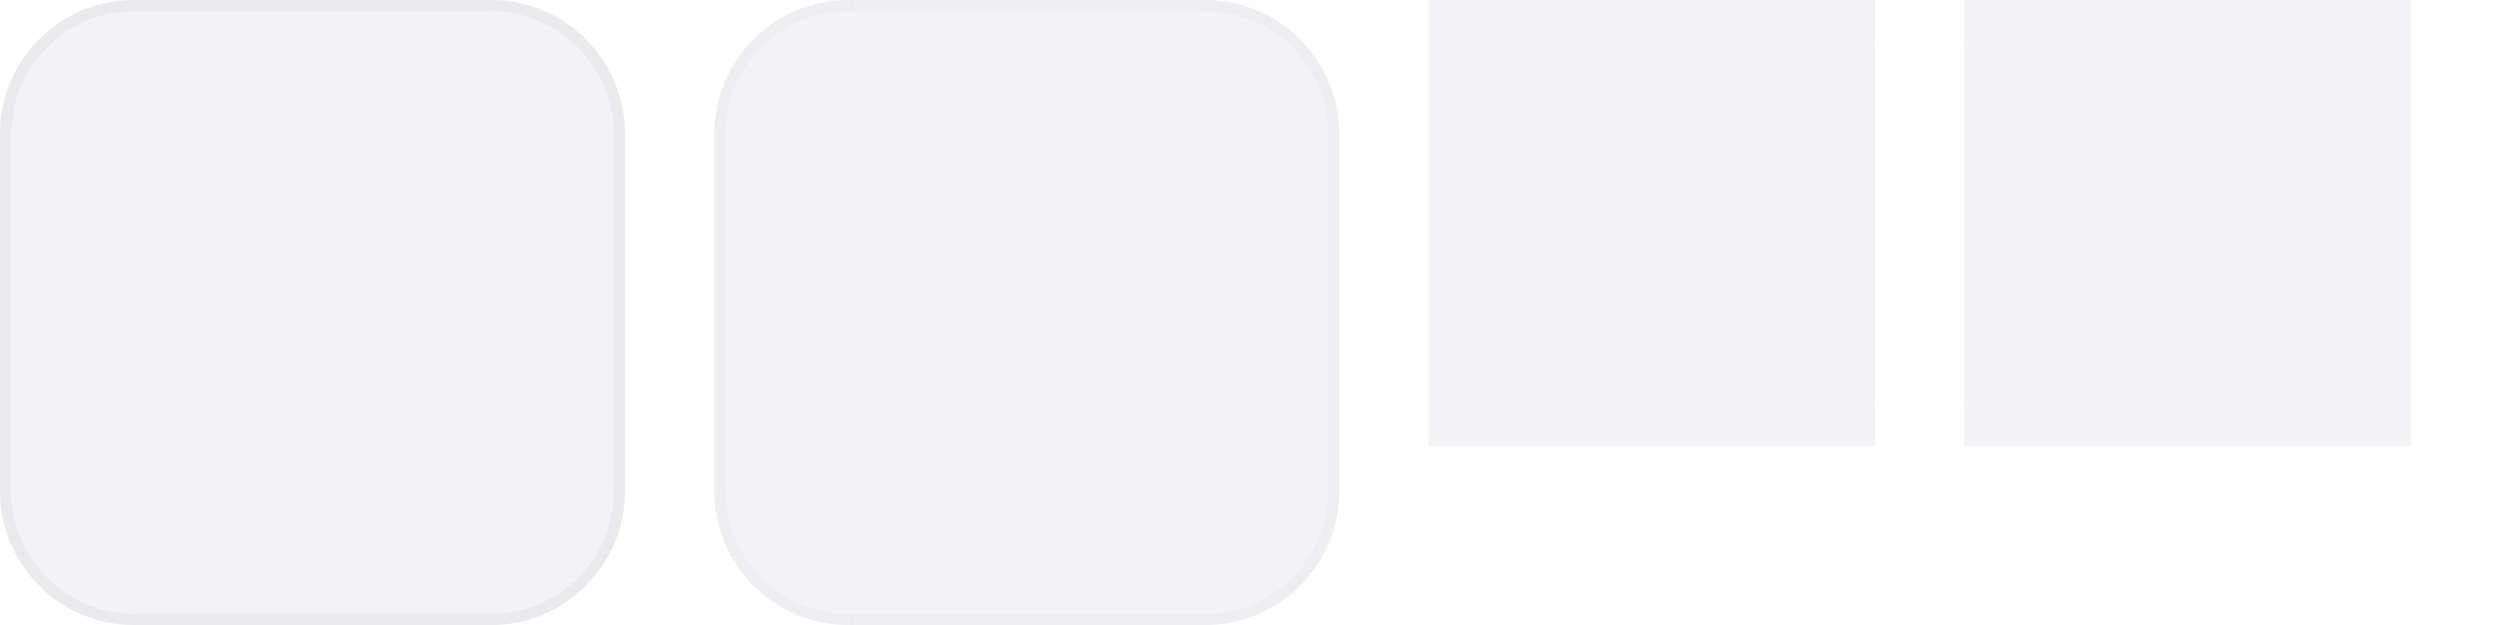
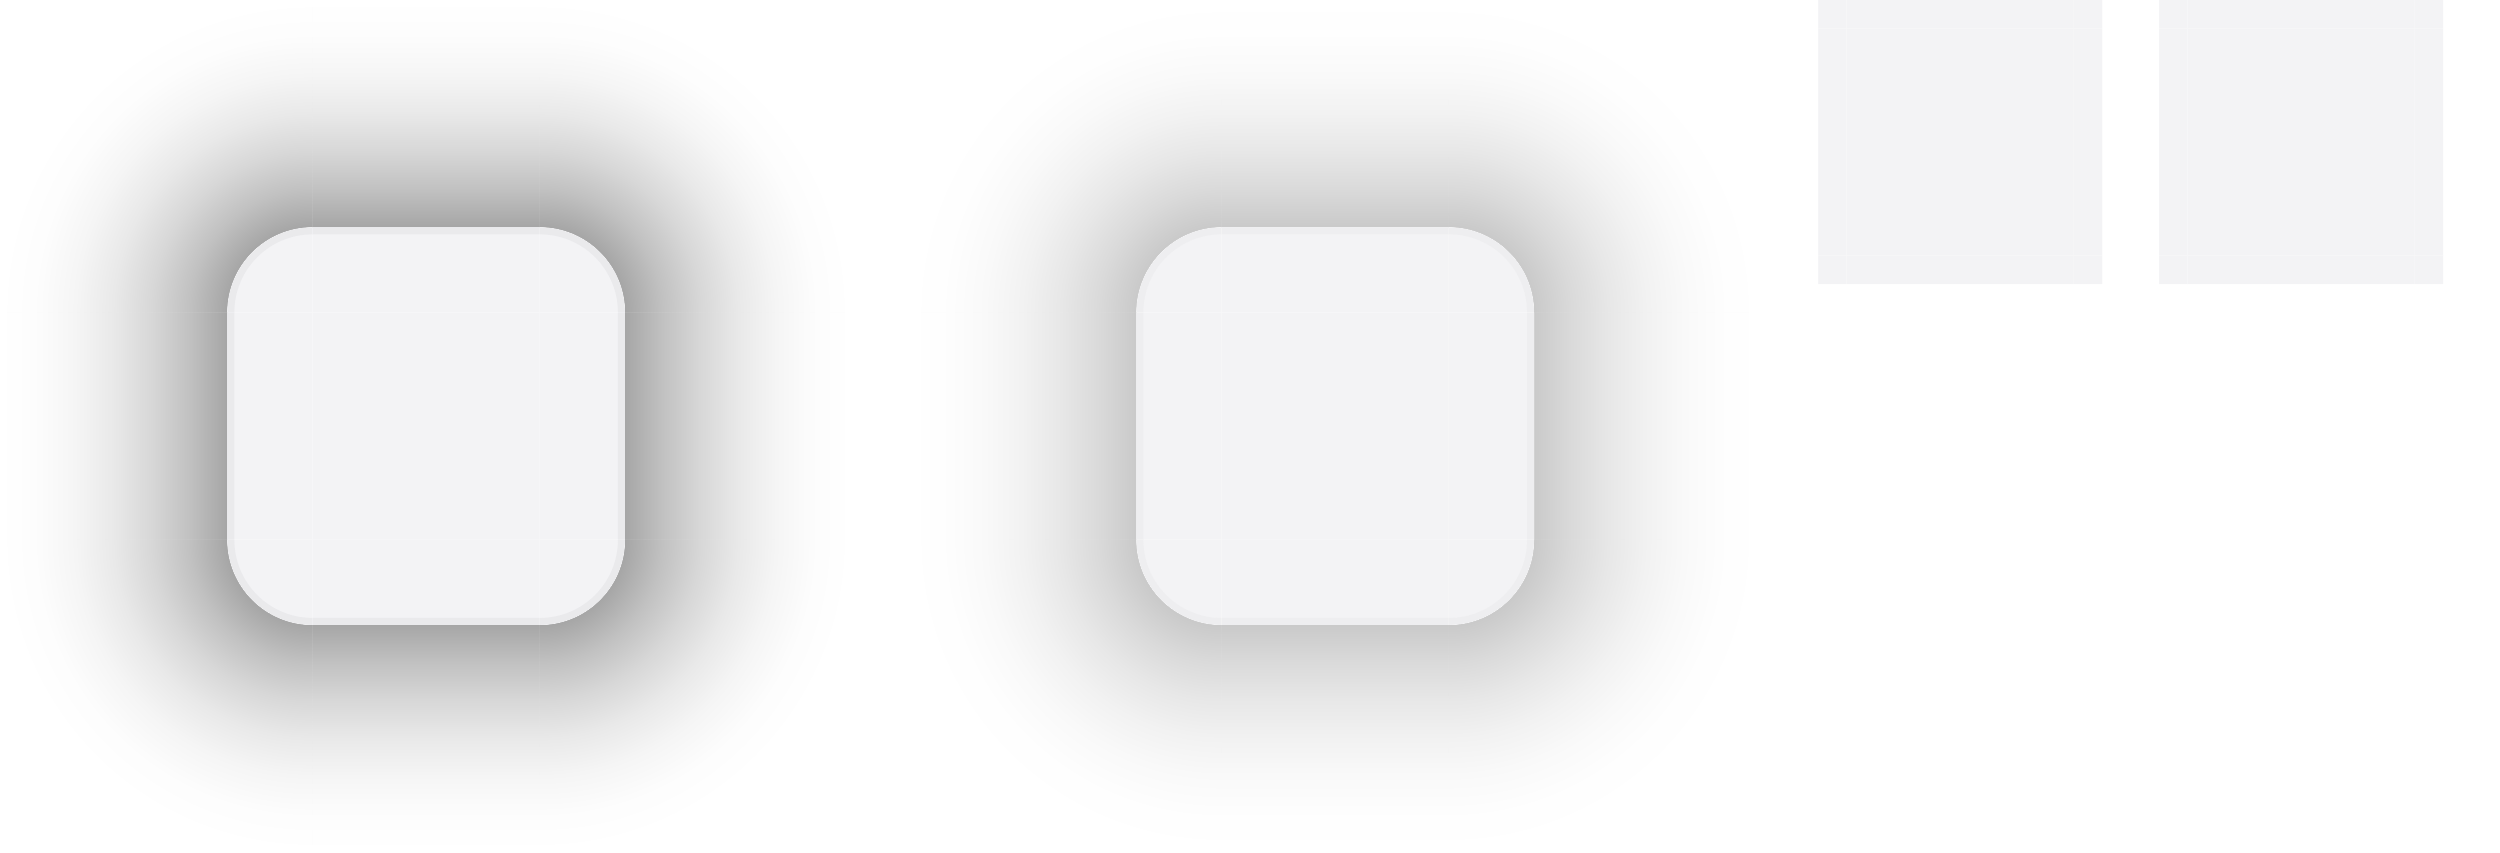
- <svg xmlns="http://www.w3.org/2000/svg" width="224" height="56" viewBox="0 0 224 56">
+ <svg xmlns="http://www.w3.org/2000/svg" width="352" height="120" viewBox="0 0 352 120">
+   <defs>
+     <radialGradient id="ro-decoration-topleft-shadow" gradientUnits="userSpaceOnUse" cx="44" cy="44" r="44">
+       <stop offset="0.272" stop-color="#000000" stop-opacity="0" />
+       <stop offset="0.273" stop-color="#000000" stop-opacity="0.35" />
+       <stop offset="0.394" stop-color="#000000" stop-opacity="0.243" />
+       <stop offset="0.515" stop-color="#000000" stop-opacity="0.156" />
+       <stop offset="0.636" stop-color="#000000" stop-opacity="0.087" />
+       <stop offset="0.758" stop-color="#000000" stop-opacity="0.039" />
+       <stop offset="0.879" stop-color="#000000" stop-opacity="0.01" />
+       <stop offset="1" stop-color="#000000" stop-opacity="0" />
+     </radialGradient>
+     <radialGradient id="ro-decoration-topright-shadow" gradientUnits="userSpaceOnUse" cx="76" cy="44" r="44">
+       <stop offset="0.272" stop-color="#000000" stop-opacity="0" />
+       <stop offset="0.273" stop-color="#000000" stop-opacity="0.35" />
+       <stop offset="0.394" stop-color="#000000" stop-opacity="0.243" />
+       <stop offset="0.515" stop-color="#000000" stop-opacity="0.156" />
+       <stop offset="0.636" stop-color="#000000" stop-opacity="0.087" />
+       <stop offset="0.758" stop-color="#000000" stop-opacity="0.039" />
+       <stop offset="0.879" stop-color="#000000" stop-opacity="0.01" />
+       <stop offset="1" stop-color="#000000" stop-opacity="0" />
+     </radialGradient>
+     <radialGradient id="ro-decoration-bottomleft-shadow" gradientUnits="userSpaceOnUse" cx="44" cy="76" r="44">
+       <stop offset="0.272" stop-color="#000000" stop-opacity="0" />
+       <stop offset="0.273" stop-color="#000000" stop-opacity="0.35" />
+       <stop offset="0.394" stop-color="#000000" stop-opacity="0.243" />
+       <stop offset="0.515" stop-color="#000000" stop-opacity="0.156" />
+       <stop offset="0.636" stop-color="#000000" stop-opacity="0.087" />
+       <stop offset="0.758" stop-color="#000000" stop-opacity="0.039" />
+       <stop offset="0.879" stop-color="#000000" stop-opacity="0.01" />
+       <stop offset="1" stop-color="#000000" stop-opacity="0" />
+     </radialGradient>
+     <radialGradient id="ro-decoration-bottomright-shadow" gradientUnits="userSpaceOnUse" cx="76" cy="76" r="44">
+       <stop offset="0.272" stop-color="#000000" stop-opacity="0" />
+       <stop offset="0.273" stop-color="#000000" stop-opacity="0.35" />
+       <stop offset="0.394" stop-color="#000000" stop-opacity="0.243" />
+       <stop offset="0.515" stop-color="#000000" stop-opacity="0.156" />
+       <stop offset="0.636" stop-color="#000000" stop-opacity="0.087" />
+       <stop offset="0.758" stop-color="#000000" stop-opacity="0.039" />
+       <stop offset="0.879" stop-color="#000000" stop-opacity="0.01" />
+       <stop offset="1" stop-color="#000000" stop-opacity="0" />
+     </radialGradient>
+     <linearGradient id="ro-decoration-top-shadow" x1="0" y1="1" x2="0" y2="0">
+       <stop offset="0" stop-color="#000000" stop-opacity="0.35" />
+       <stop offset="0.167" stop-color="#000000" stop-opacity="0.243" />
+       <stop offset="0.333" stop-color="#000000" stop-opacity="0.156" />
+       <stop offset="0.5" stop-color="#000000" stop-opacity="0.087" />
+       <stop offset="0.667" stop-color="#000000" stop-opacity="0.039" />
+       <stop offset="0.833" stop-color="#000000" stop-opacity="0.01" />
+       <stop offset="1" stop-color="#000000" stop-opacity="0" />
+     </linearGradient>
+     <linearGradient id="ro-decoration-bottom-shadow" x1="0" y1="0" x2="0" y2="1">
+       <stop offset="0" stop-color="#000000" stop-opacity="0.35" />
+       <stop offset="0.167" stop-color="#000000" stop-opacity="0.243" />
+       <stop offset="0.333" stop-color="#000000" stop-opacity="0.156" />
+       <stop offset="0.5" stop-color="#000000" stop-opacity="0.087" />
+       <stop offset="0.667" stop-color="#000000" stop-opacity="0.039" />
+       <stop offset="0.833" stop-color="#000000" stop-opacity="0.01" />
+       <stop offset="1" stop-color="#000000" stop-opacity="0" />
+     </linearGradient>
+     <linearGradient id="ro-decoration-left-shadow" x1="1" y1="0" x2="0" y2="0">
+       <stop offset="0" stop-color="#000000" stop-opacity="0.35" />
+       <stop offset="0.167" stop-color="#000000" stop-opacity="0.243" />
+       <stop offset="0.333" stop-color="#000000" stop-opacity="0.156" />
+       <stop offset="0.5" stop-color="#000000" stop-opacity="0.087" />
+       <stop offset="0.667" stop-color="#000000" stop-opacity="0.039" />
+       <stop offset="0.833" stop-color="#000000" stop-opacity="0.01" />
+       <stop offset="1" stop-color="#000000" stop-opacity="0" />
+     </linearGradient>
+     <linearGradient id="ro-decoration-right-shadow" x1="0" y1="0" x2="1" y2="0">
+       <stop offset="0" stop-color="#000000" stop-opacity="0.35" />
+       <stop offset="0.167" stop-color="#000000" stop-opacity="0.243" />
+       <stop offset="0.333" stop-color="#000000" stop-opacity="0.156" />
+       <stop offset="0.5" stop-color="#000000" stop-opacity="0.087" />
+       <stop offset="0.667" stop-color="#000000" stop-opacity="0.039" />
+       <stop offset="0.833" stop-color="#000000" stop-opacity="0.01" />
+       <stop offset="1" stop-color="#000000" stop-opacity="0" />
+     </linearGradient>
+     <radialGradient id="ro-decoration-inactive-topleft-shadow" gradientUnits="userSpaceOnUse" cx="172" cy="44" r="44">
+       <stop offset="0.272" stop-color="#000000" stop-opacity="0" />
+       <stop offset="0.273" stop-color="#000000" stop-opacity="0.21" />
+       <stop offset="0.394" stop-color="#000000" stop-opacity="0.146" />
+       <stop offset="0.515" stop-color="#000000" stop-opacity="0.093" />
+       <stop offset="0.636" stop-color="#000000" stop-opacity="0.052" />
+       <stop offset="0.758" stop-color="#000000" stop-opacity="0.023" />
+       <stop offset="0.879" stop-color="#000000" stop-opacity="0.006" />
+       <stop offset="1" stop-color="#000000" stop-opacity="0" />
+     </radialGradient>
+     <radialGradient id="ro-decoration-inactive-topright-shadow" gradientUnits="userSpaceOnUse" cx="204" cy="44" r="44">
+       <stop offset="0.272" stop-color="#000000" stop-opacity="0" />
+       <stop offset="0.273" stop-color="#000000" stop-opacity="0.21" />
+       <stop offset="0.394" stop-color="#000000" stop-opacity="0.146" />
+       <stop offset="0.515" stop-color="#000000" stop-opacity="0.093" />
+       <stop offset="0.636" stop-color="#000000" stop-opacity="0.052" />
+       <stop offset="0.758" stop-color="#000000" stop-opacity="0.023" />
+       <stop offset="0.879" stop-color="#000000" stop-opacity="0.006" />
+       <stop offset="1" stop-color="#000000" stop-opacity="0" />
+     </radialGradient>
+     <radialGradient id="ro-decoration-inactive-bottomleft-shadow" gradientUnits="userSpaceOnUse" cx="172" cy="76" r="44">
+       <stop offset="0.272" stop-color="#000000" stop-opacity="0" />
+       <stop offset="0.273" stop-color="#000000" stop-opacity="0.21" />
+       <stop offset="0.394" stop-color="#000000" stop-opacity="0.146" />
+       <stop offset="0.515" stop-color="#000000" stop-opacity="0.093" />
+       <stop offset="0.636" stop-color="#000000" stop-opacity="0.052" />
+       <stop offset="0.758" stop-color="#000000" stop-opacity="0.023" />
+       <stop offset="0.879" stop-color="#000000" stop-opacity="0.006" />
+       <stop offset="1" stop-color="#000000" stop-opacity="0" />
+     </radialGradient>
+     <radialGradient id="ro-decoration-inactive-bottomright-shadow" gradientUnits="userSpaceOnUse" cx="204" cy="76" r="44">
+       <stop offset="0.272" stop-color="#000000" stop-opacity="0" />
+       <stop offset="0.273" stop-color="#000000" stop-opacity="0.21" />
+       <stop offset="0.394" stop-color="#000000" stop-opacity="0.146" />
+       <stop offset="0.515" stop-color="#000000" stop-opacity="0.093" />
+       <stop offset="0.636" stop-color="#000000" stop-opacity="0.052" />
+       <stop offset="0.758" stop-color="#000000" stop-opacity="0.023" />
+       <stop offset="0.879" stop-color="#000000" stop-opacity="0.006" />
+       <stop offset="1" stop-color="#000000" stop-opacity="0" />
+     </radialGradient>
+     <linearGradient id="ro-decoration-inactive-top-shadow" x1="0" y1="1" x2="0" y2="0">
+       <stop offset="0" stop-color="#000000" stop-opacity="0.21" />
+       <stop offset="0.167" stop-color="#000000" stop-opacity="0.146" />
+       <stop offset="0.333" stop-color="#000000" stop-opacity="0.093" />
+       <stop offset="0.5" stop-color="#000000" stop-opacity="0.052" />
+       <stop offset="0.667" stop-color="#000000" stop-opacity="0.023" />
+       <stop offset="0.833" stop-color="#000000" stop-opacity="0.006" />
+       <stop offset="1" stop-color="#000000" stop-opacity="0" />
+     </linearGradient>
+     <linearGradient id="ro-decoration-inactive-bottom-shadow" x1="0" y1="0" x2="0" y2="1">
+       <stop offset="0" stop-color="#000000" stop-opacity="0.21" />
+       <stop offset="0.167" stop-color="#000000" stop-opacity="0.146" />
+       <stop offset="0.333" stop-color="#000000" stop-opacity="0.093" />
+       <stop offset="0.5" stop-color="#000000" stop-opacity="0.052" />
+       <stop offset="0.667" stop-color="#000000" stop-opacity="0.023" />
+       <stop offset="0.833" stop-color="#000000" stop-opacity="0.006" />
+       <stop offset="1" stop-color="#000000" stop-opacity="0" />
+     </linearGradient>
+     <linearGradient id="ro-decoration-inactive-left-shadow" x1="1" y1="0" x2="0" y2="0">
+       <stop offset="0" stop-color="#000000" stop-opacity="0.21" />
+       <stop offset="0.167" stop-color="#000000" stop-opacity="0.146" />
+       <stop offset="0.333" stop-color="#000000" stop-opacity="0.093" />
+       <stop offset="0.5" stop-color="#000000" stop-opacity="0.052" />
+       <stop offset="0.667" stop-color="#000000" stop-opacity="0.023" />
+       <stop offset="0.833" stop-color="#000000" stop-opacity="0.006" />
+       <stop offset="1" stop-color="#000000" stop-opacity="0" />
+     </linearGradient>
+     <linearGradient id="ro-decoration-inactive-right-shadow" x1="0" y1="0" x2="1" y2="0">
+       <stop offset="0" stop-color="#000000" stop-opacity="0.21" />
+       <stop offset="0.167" stop-color="#000000" stop-opacity="0.146" />
+       <stop offset="0.333" stop-color="#000000" stop-opacity="0.093" />
+       <stop offset="0.5" stop-color="#000000" stop-opacity="0.052" />
+       <stop offset="0.667" stop-color="#000000" stop-opacity="0.023" />
+       <stop offset="0.833" stop-color="#000000" stop-opacity="0.006" />
+       <stop offset="1" stop-color="#000000" stop-opacity="0" />
+     </linearGradient>
+   </defs>
  <g id="decoration-topleft">
-     <rect x="0" y="0" width="12" height="12" fill-opacity="0" />
-     <path d="M 12,12 L 0,12 A 12,12 0 0 1 12,0 Z" fill="#F3F3F5" fill-opacity="1" />
-     <path d="M 0,12 A 12,12 0 0 1 12,0 L 12,1 A 11,11 0 0 0 1,12 Z" fill="#C8C9CD" fill-opacity="0.22" />
+     <rect x="0" y="0" width="44" height="44" fill="url(#ro-decoration-topleft-shadow)" />
+     <path d="M 44,44 L 32,44 A 12,12 0 0 1 44,32 Z" fill="#F3F3F5" fill-opacity="1" />
+     <path d="M 32,44 A 12,12 0 0 1 44,32 L 44,33 A 11,11 0 0 0 33,44 Z" fill="#C8C9CD" fill-opacity="0.22" />
  </g>
  <g id="decoration-topright">
-     <rect x="44" y="0" width="12" height="12" fill-opacity="0" />
-     <path d="M 44,12 L 56,12 A 12,12 0 0 0 44,0 Z" fill="#F3F3F5" fill-opacity="1" />
-     <path d="M 56,12 A 12,12 0 0 0 44,0 L 44,1 A 11,11 0 0 1 55,12 Z" fill="#C8C9CD" fill-opacity="0.22" />
+     <rect x="76" y="0" width="44" height="44" fill="url(#ro-decoration-topright-shadow)" />
+     <path d="M 76,44 L 88,44 A 12,12 0 0 0 76,32 Z" fill="#F3F3F5" fill-opacity="1" />
+     <path d="M 88,44 A 12,12 0 0 0 76,32 L 76,33 A 11,11 0 0 1 87,44 Z" fill="#C8C9CD" fill-opacity="0.22" />
  </g>
  <g id="decoration-bottomleft">
-     <rect x="0" y="44" width="12" height="12" fill-opacity="0" />
-     <path d="M 12,44 L 0,44 A 12,12 0 0 0 12,56 Z" fill="#F3F3F5" fill-opacity="1" />
-     <path d="M 0,44 A 12,12 0 0 0 12,56 L 12,55 A 11,11 0 0 1 1,44 Z" fill="#C8C9CD" fill-opacity="0.22" />
+     <rect x="0" y="76" width="44" height="44" fill="url(#ro-decoration-bottomleft-shadow)" />
+     <path d="M 44,76 L 32,76 A 12,12 0 0 0 44,88 Z" fill="#F3F3F5" fill-opacity="1" />
+     <path d="M 32,76 A 12,12 0 0 0 44,88 L 44,87 A 11,11 0 0 1 33,76 Z" fill="#C8C9CD" fill-opacity="0.22" />
  </g>
  <g id="decoration-bottomright">
-     <rect x="44" y="44" width="12" height="12" fill-opacity="0" />
-     <path d="M 44,44 L 56,44 A 12,12 0 0 1 44,56 Z" fill="#F3F3F5" fill-opacity="1" />
-     <path d="M 56,44 A 12,12 0 0 1 44,56 L 44,55 A 11,11 0 0 0 55,44 Z" fill="#C8C9CD" fill-opacity="0.22" />
+     <rect x="76" y="76" width="44" height="44" fill="url(#ro-decoration-bottomright-shadow)" />
+     <path d="M 76,76 L 88,76 A 12,12 0 0 1 76,88 Z" fill="#F3F3F5" fill-opacity="1" />
+     <path d="M 88,76 A 12,12 0 0 1 76,88 L 76,87 A 11,11 0 0 0 87,76 Z" fill="#C8C9CD" fill-opacity="0.22" />
  </g>
  <g id="decoration-top">
-     <rect x="12" y="0" width="32" height="12" fill-opacity="0" />
-     <rect x="12" y="0" width="32" height="12" fill="#F3F3F5" fill-opacity="1" />
-     <rect x="12" y="0" width="32" height="1" fill="#C8C9CD" fill-opacity="0.22" />
+     <rect x="44" y="0" width="32" height="32" fill="url(#ro-decoration-top-shadow)" />
+     <rect x="44" y="32" width="32" height="12" fill="#F3F3F5" fill-opacity="1" />
+     <rect x="44" y="32" width="32" height="1" fill="#C8C9CD" fill-opacity="0.22" />
  </g>
  <g id="decoration-bottom">
-     <rect x="12" y="44" width="32" height="12" fill-opacity="0" />
-     <rect x="12" y="44" width="32" height="12" fill="#F3F3F5" fill-opacity="1" />
-     <rect x="12" y="55" width="32" height="1" fill="#C8C9CD" fill-opacity="0.22" />
+     <rect x="44" y="88" width="32" height="32" fill="url(#ro-decoration-bottom-shadow)" />
+     <rect x="44" y="76" width="32" height="12" fill="#F3F3F5" fill-opacity="1" />
+     <rect x="44" y="87" width="32" height="1" fill="#C8C9CD" fill-opacity="0.22" />
  </g>
  <g id="decoration-left">
-     <rect x="0" y="12" width="12" height="32" fill-opacity="0" />
-     <rect x="0" y="12" width="12" height="32" fill="#F3F3F5" fill-opacity="1" />
-     <rect x="0" y="12" width="1" height="32" fill="#C8C9CD" fill-opacity="0.22" />
+     <rect x="0" y="44" width="32" height="32" fill="url(#ro-decoration-left-shadow)" />
+     <rect x="32" y="44" width="12" height="32" fill="#F3F3F5" fill-opacity="1" />
+     <rect x="32" y="44" width="1" height="32" fill="#C8C9CD" fill-opacity="0.22" />
  </g>
  <g id="decoration-right">
-     <rect x="44" y="12" width="12" height="32" fill-opacity="0" />
-     <rect x="44" y="12" width="12" height="32" fill="#F3F3F5" fill-opacity="1" />
-     <rect x="55" y="12" width="1" height="32" fill="#C8C9CD" fill-opacity="0.22" />
+     <rect x="88" y="44" width="32" height="32" fill="url(#ro-decoration-right-shadow)" />
+     <rect x="76" y="44" width="12" height="32" fill="#F3F3F5" fill-opacity="1" />
+     <rect x="87" y="44" width="1" height="32" fill="#C8C9CD" fill-opacity="0.22" />
  </g>
  <g id="decoration-center">
-     <rect x="12" y="12" width="32" height="32" fill="#F3F3F5" fill-opacity="1" />
+     <rect x="44" y="44" width="32" height="32" fill="#F3F3F5" fill-opacity="1" />
  </g>
  <g id="decoration-inactive-topleft">
-     <rect x="64" y="0" width="12" height="12" fill-opacity="0" />
-     <path d="M 76,12 L 64,12 A 12,12 0 0 1 76,0 Z" fill="#F3F3F5" fill-opacity="1" />
-     <path d="M 64,12 A 12,12 0 0 1 76,0 L 76,1 A 11,11 0 0 0 65,12 Z" fill="#C8C9CD" fill-opacity="0.12" />
+     <rect x="128" y="0" width="44" height="44" fill="url(#ro-decoration-inactive-topleft-shadow)" />
+     <path d="M 172,44 L 160,44 A 12,12 0 0 1 172,32 Z" fill="#F3F3F5" fill-opacity="1" />
+     <path d="M 160,44 A 12,12 0 0 1 172,32 L 172,33 A 11,11 0 0 0 161,44 Z" fill="#C8C9CD" fill-opacity="0.12" />
  </g>
  <g id="decoration-inactive-topright">
-     <rect x="108" y="0" width="12" height="12" fill-opacity="0" />
-     <path d="M 108,12 L 120,12 A 12,12 0 0 0 108,0 Z" fill="#F3F3F5" fill-opacity="1" />
-     <path d="M 120,12 A 12,12 0 0 0 108,0 L 108,1 A 11,11 0 0 1 119,12 Z" fill="#C8C9CD" fill-opacity="0.12" />
+     <rect x="204" y="0" width="44" height="44" fill="url(#ro-decoration-inactive-topright-shadow)" />
+     <path d="M 204,44 L 216,44 A 12,12 0 0 0 204,32 Z" fill="#F3F3F5" fill-opacity="1" />
+     <path d="M 216,44 A 12,12 0 0 0 204,32 L 204,33 A 11,11 0 0 1 215,44 Z" fill="#C8C9CD" fill-opacity="0.12" />
  </g>
  <g id="decoration-inactive-bottomleft">
-     <rect x="64" y="44" width="12" height="12" fill-opacity="0" />
-     <path d="M 76,44 L 64,44 A 12,12 0 0 0 76,56 Z" fill="#F3F3F5" fill-opacity="1" />
-     <path d="M 64,44 A 12,12 0 0 0 76,56 L 76,55 A 11,11 0 0 1 65,44 Z" fill="#C8C9CD" fill-opacity="0.12" />
+     <rect x="128" y="76" width="44" height="44" fill="url(#ro-decoration-inactive-bottomleft-shadow)" />
+     <path d="M 172,76 L 160,76 A 12,12 0 0 0 172,88 Z" fill="#F3F3F5" fill-opacity="1" />
+     <path d="M 160,76 A 12,12 0 0 0 172,88 L 172,87 A 11,11 0 0 1 161,76 Z" fill="#C8C9CD" fill-opacity="0.12" />
  </g>
  <g id="decoration-inactive-bottomright">
-     <rect x="108" y="44" width="12" height="12" fill-opacity="0" />
-     <path d="M 108,44 L 120,44 A 12,12 0 0 1 108,56 Z" fill="#F3F3F5" fill-opacity="1" />
-     <path d="M 120,44 A 12,12 0 0 1 108,56 L 108,55 A 11,11 0 0 0 119,44 Z" fill="#C8C9CD" fill-opacity="0.12" />
+     <rect x="204" y="76" width="44" height="44" fill="url(#ro-decoration-inactive-bottomright-shadow)" />
+     <path d="M 204,76 L 216,76 A 12,12 0 0 1 204,88 Z" fill="#F3F3F5" fill-opacity="1" />
+     <path d="M 216,76 A 12,12 0 0 1 204,88 L 204,87 A 11,11 0 0 0 215,76 Z" fill="#C8C9CD" fill-opacity="0.12" />
  </g>
  <g id="decoration-inactive-top">
-     <rect x="76" y="0" width="32" height="12" fill-opacity="0" />
-     <rect x="76" y="0" width="32" height="12" fill="#F3F3F5" fill-opacity="1" />
-     <rect x="76" y="0" width="32" height="1" fill="#C8C9CD" fill-opacity="0.12" />
+     <rect x="172" y="0" width="32" height="32" fill="url(#ro-decoration-inactive-top-shadow)" />
+     <rect x="172" y="32" width="32" height="12" fill="#F3F3F5" fill-opacity="1" />
+     <rect x="172" y="32" width="32" height="1" fill="#C8C9CD" fill-opacity="0.12" />
  </g>
  <g id="decoration-inactive-bottom">
-     <rect x="76" y="44" width="32" height="12" fill-opacity="0" />
-     <rect x="76" y="44" width="32" height="12" fill="#F3F3F5" fill-opacity="1" />
-     <rect x="76" y="55" width="32" height="1" fill="#C8C9CD" fill-opacity="0.12" />
+     <rect x="172" y="88" width="32" height="32" fill="url(#ro-decoration-inactive-bottom-shadow)" />
+     <rect x="172" y="76" width="32" height="12" fill="#F3F3F5" fill-opacity="1" />
+     <rect x="172" y="87" width="32" height="1" fill="#C8C9CD" fill-opacity="0.12" />
  </g>
  <g id="decoration-inactive-left">
-     <rect x="64" y="12" width="12" height="32" fill-opacity="0" />
-     <rect x="64" y="12" width="12" height="32" fill="#F3F3F5" fill-opacity="1" />
-     <rect x="64" y="12" width="1" height="32" fill="#C8C9CD" fill-opacity="0.12" />
+     <rect x="128" y="44" width="32" height="32" fill="url(#ro-decoration-inactive-left-shadow)" />
+     <rect x="160" y="44" width="12" height="32" fill="#F3F3F5" fill-opacity="1" />
+     <rect x="160" y="44" width="1" height="32" fill="#C8C9CD" fill-opacity="0.12" />
  </g>
  <g id="decoration-inactive-right">
-     <rect x="108" y="12" width="12" height="32" fill-opacity="0" />
-     <rect x="108" y="12" width="12" height="32" fill="#F3F3F5" fill-opacity="1" />
-     <rect x="119" y="12" width="1" height="32" fill="#C8C9CD" fill-opacity="0.12" />
+     <rect x="216" y="44" width="32" height="32" fill="url(#ro-decoration-inactive-right-shadow)" />
+     <rect x="204" y="44" width="12" height="32" fill="#F3F3F5" fill-opacity="1" />
+     <rect x="215" y="44" width="1" height="32" fill="#C8C9CD" fill-opacity="0.12" />
  </g>
  <g id="decoration-inactive-center">
-     <rect x="76" y="12" width="32" height="32" fill="#F3F3F5" fill-opacity="1" />
+     <rect x="172" y="44" width="32" height="32" fill="#F3F3F5" fill-opacity="1" />
  </g>
  <g id="decoration-maximized-topleft">
-     <rect x="128" y="0" width="4" height="4" fill-opacity="0" />
-     <rect x="128" y="0" width="4" height="4" fill="#F3F3F5" fill-opacity="1" />
+     <rect x="256" y="0" width="4" height="4" fill-opacity="0" />
+     <rect x="256" y="0" width="4" height="4" fill="#F3F3F5" fill-opacity="1" />
  </g>
  <g id="decoration-maximized-topright">
-     <rect x="164" y="0" width="4" height="4" fill-opacity="0" />
-     <rect x="164" y="0" width="4" height="4" fill="#F3F3F5" fill-opacity="1" />
+     <rect x="292" y="0" width="4" height="4" fill-opacity="0" />
+     <rect x="292" y="0" width="4" height="4" fill="#F3F3F5" fill-opacity="1" />
  </g>
  <g id="decoration-maximized-bottomleft">
-     <rect x="128" y="36" width="4" height="4" fill-opacity="0" />
-     <rect x="128" y="36" width="4" height="4" fill="#F3F3F5" fill-opacity="1" />
+     <rect x="256" y="36" width="4" height="4" fill-opacity="0" />
+     <rect x="256" y="36" width="4" height="4" fill="#F3F3F5" fill-opacity="1" />
  </g>
  <g id="decoration-maximized-bottomright">
-     <rect x="164" y="36" width="4" height="4" fill-opacity="0" />
-     <rect x="164" y="36" width="4" height="4" fill="#F3F3F5" fill-opacity="1" />
+     <rect x="292" y="36" width="4" height="4" fill-opacity="0" />
+     <rect x="292" y="36" width="4" height="4" fill="#F3F3F5" fill-opacity="1" />
  </g>
  <g id="decoration-maximized-top">
-     <rect x="132" y="0" width="32" height="4" fill-opacity="0" />
-     <rect x="132" y="0" width="32" height="4" fill="#F3F3F5" fill-opacity="1" />
+     <rect x="260" y="0" width="32" height="4" fill-opacity="0" />
+     <rect x="260" y="0" width="32" height="4" fill="#F3F3F5" fill-opacity="1" />
  </g>
  <g id="decoration-maximized-bottom">
-     <rect x="132" y="36" width="32" height="4" fill-opacity="0" />
-     <rect x="132" y="36" width="32" height="4" fill="#F3F3F5" fill-opacity="1" />
+     <rect x="260" y="36" width="32" height="4" fill-opacity="0" />
+     <rect x="260" y="36" width="32" height="4" fill="#F3F3F5" fill-opacity="1" />
  </g>
  <g id="decoration-maximized-left">
-     <rect x="128" y="4" width="4" height="32" fill-opacity="0" />
-     <rect x="128" y="4" width="4" height="32" fill="#F3F3F5" fill-opacity="1" />
+     <rect x="256" y="4" width="4" height="32" fill-opacity="0" />
+     <rect x="256" y="4" width="4" height="32" fill="#F3F3F5" fill-opacity="1" />
  </g>
  <g id="decoration-maximized-right">
-     <rect x="164" y="4" width="4" height="32" fill-opacity="0" />
-     <rect x="164" y="4" width="4" height="32" fill="#F3F3F5" fill-opacity="1" />
+     <rect x="292" y="4" width="4" height="32" fill-opacity="0" />
+     <rect x="292" y="4" width="4" height="32" fill="#F3F3F5" fill-opacity="1" />
  </g>
  <g id="decoration-maximized-center">
-     <rect x="132" y="4" width="32" height="32" fill="#F3F3F5" fill-opacity="1" />
+     <rect x="260" y="4" width="32" height="32" fill="#F3F3F5" fill-opacity="1" />
  </g>
  <g id="decoration-maximized-inactive-topleft">
-     <rect x="176" y="0" width="4" height="4" fill-opacity="0" />
-     <rect x="176" y="0" width="4" height="4" fill="#F3F3F5" fill-opacity="1" />
+     <rect x="304" y="0" width="4" height="4" fill-opacity="0" />
+     <rect x="304" y="0" width="4" height="4" fill="#F3F3F5" fill-opacity="1" />
  </g>
  <g id="decoration-maximized-inactive-topright">
-     <rect x="212" y="0" width="4" height="4" fill-opacity="0" />
-     <rect x="212" y="0" width="4" height="4" fill="#F3F3F5" fill-opacity="1" />
+     <rect x="340" y="0" width="4" height="4" fill-opacity="0" />
+     <rect x="340" y="0" width="4" height="4" fill="#F3F3F5" fill-opacity="1" />
  </g>
  <g id="decoration-maximized-inactive-bottomleft">
-     <rect x="176" y="36" width="4" height="4" fill-opacity="0" />
-     <rect x="176" y="36" width="4" height="4" fill="#F3F3F5" fill-opacity="1" />
+     <rect x="304" y="36" width="4" height="4" fill-opacity="0" />
+     <rect x="304" y="36" width="4" height="4" fill="#F3F3F5" fill-opacity="1" />
  </g>
  <g id="decoration-maximized-inactive-bottomright">
-     <rect x="212" y="36" width="4" height="4" fill-opacity="0" />
-     <rect x="212" y="36" width="4" height="4" fill="#F3F3F5" fill-opacity="1" />
+     <rect x="340" y="36" width="4" height="4" fill-opacity="0" />
+     <rect x="340" y="36" width="4" height="4" fill="#F3F3F5" fill-opacity="1" />
  </g>
  <g id="decoration-maximized-inactive-top">
-     <rect x="180" y="0" width="32" height="4" fill-opacity="0" />
-     <rect x="180" y="0" width="32" height="4" fill="#F3F3F5" fill-opacity="1" />
+     <rect x="308" y="0" width="32" height="4" fill-opacity="0" />
+     <rect x="308" y="0" width="32" height="4" fill="#F3F3F5" fill-opacity="1" />
  </g>
  <g id="decoration-maximized-inactive-bottom">
-     <rect x="180" y="36" width="32" height="4" fill-opacity="0" />
-     <rect x="180" y="36" width="32" height="4" fill="#F3F3F5" fill-opacity="1" />
+     <rect x="308" y="36" width="32" height="4" fill-opacity="0" />
+     <rect x="308" y="36" width="32" height="4" fill="#F3F3F5" fill-opacity="1" />
  </g>
  <g id="decoration-maximized-inactive-left">
-     <rect x="176" y="4" width="4" height="32" fill-opacity="0" />
-     <rect x="176" y="4" width="4" height="32" fill="#F3F3F5" fill-opacity="1" />
+     <rect x="304" y="4" width="4" height="32" fill-opacity="0" />
+     <rect x="304" y="4" width="4" height="32" fill="#F3F3F5" fill-opacity="1" />
  </g>
  <g id="decoration-maximized-inactive-right">
-     <rect x="212" y="4" width="4" height="32" fill-opacity="0" />
-     <rect x="212" y="4" width="4" height="32" fill="#F3F3F5" fill-opacity="1" />
+     <rect x="340" y="4" width="4" height="32" fill-opacity="0" />
+     <rect x="340" y="4" width="4" height="32" fill="#F3F3F5" fill-opacity="1" />
  </g>
  <g id="decoration-maximized-inactive-center">
-     <rect x="180" y="4" width="32" height="32" fill="#F3F3F5" fill-opacity="1" />
+     <rect x="308" y="4" width="32" height="32" fill="#F3F3F5" fill-opacity="1" />
  </g>
</svg>
